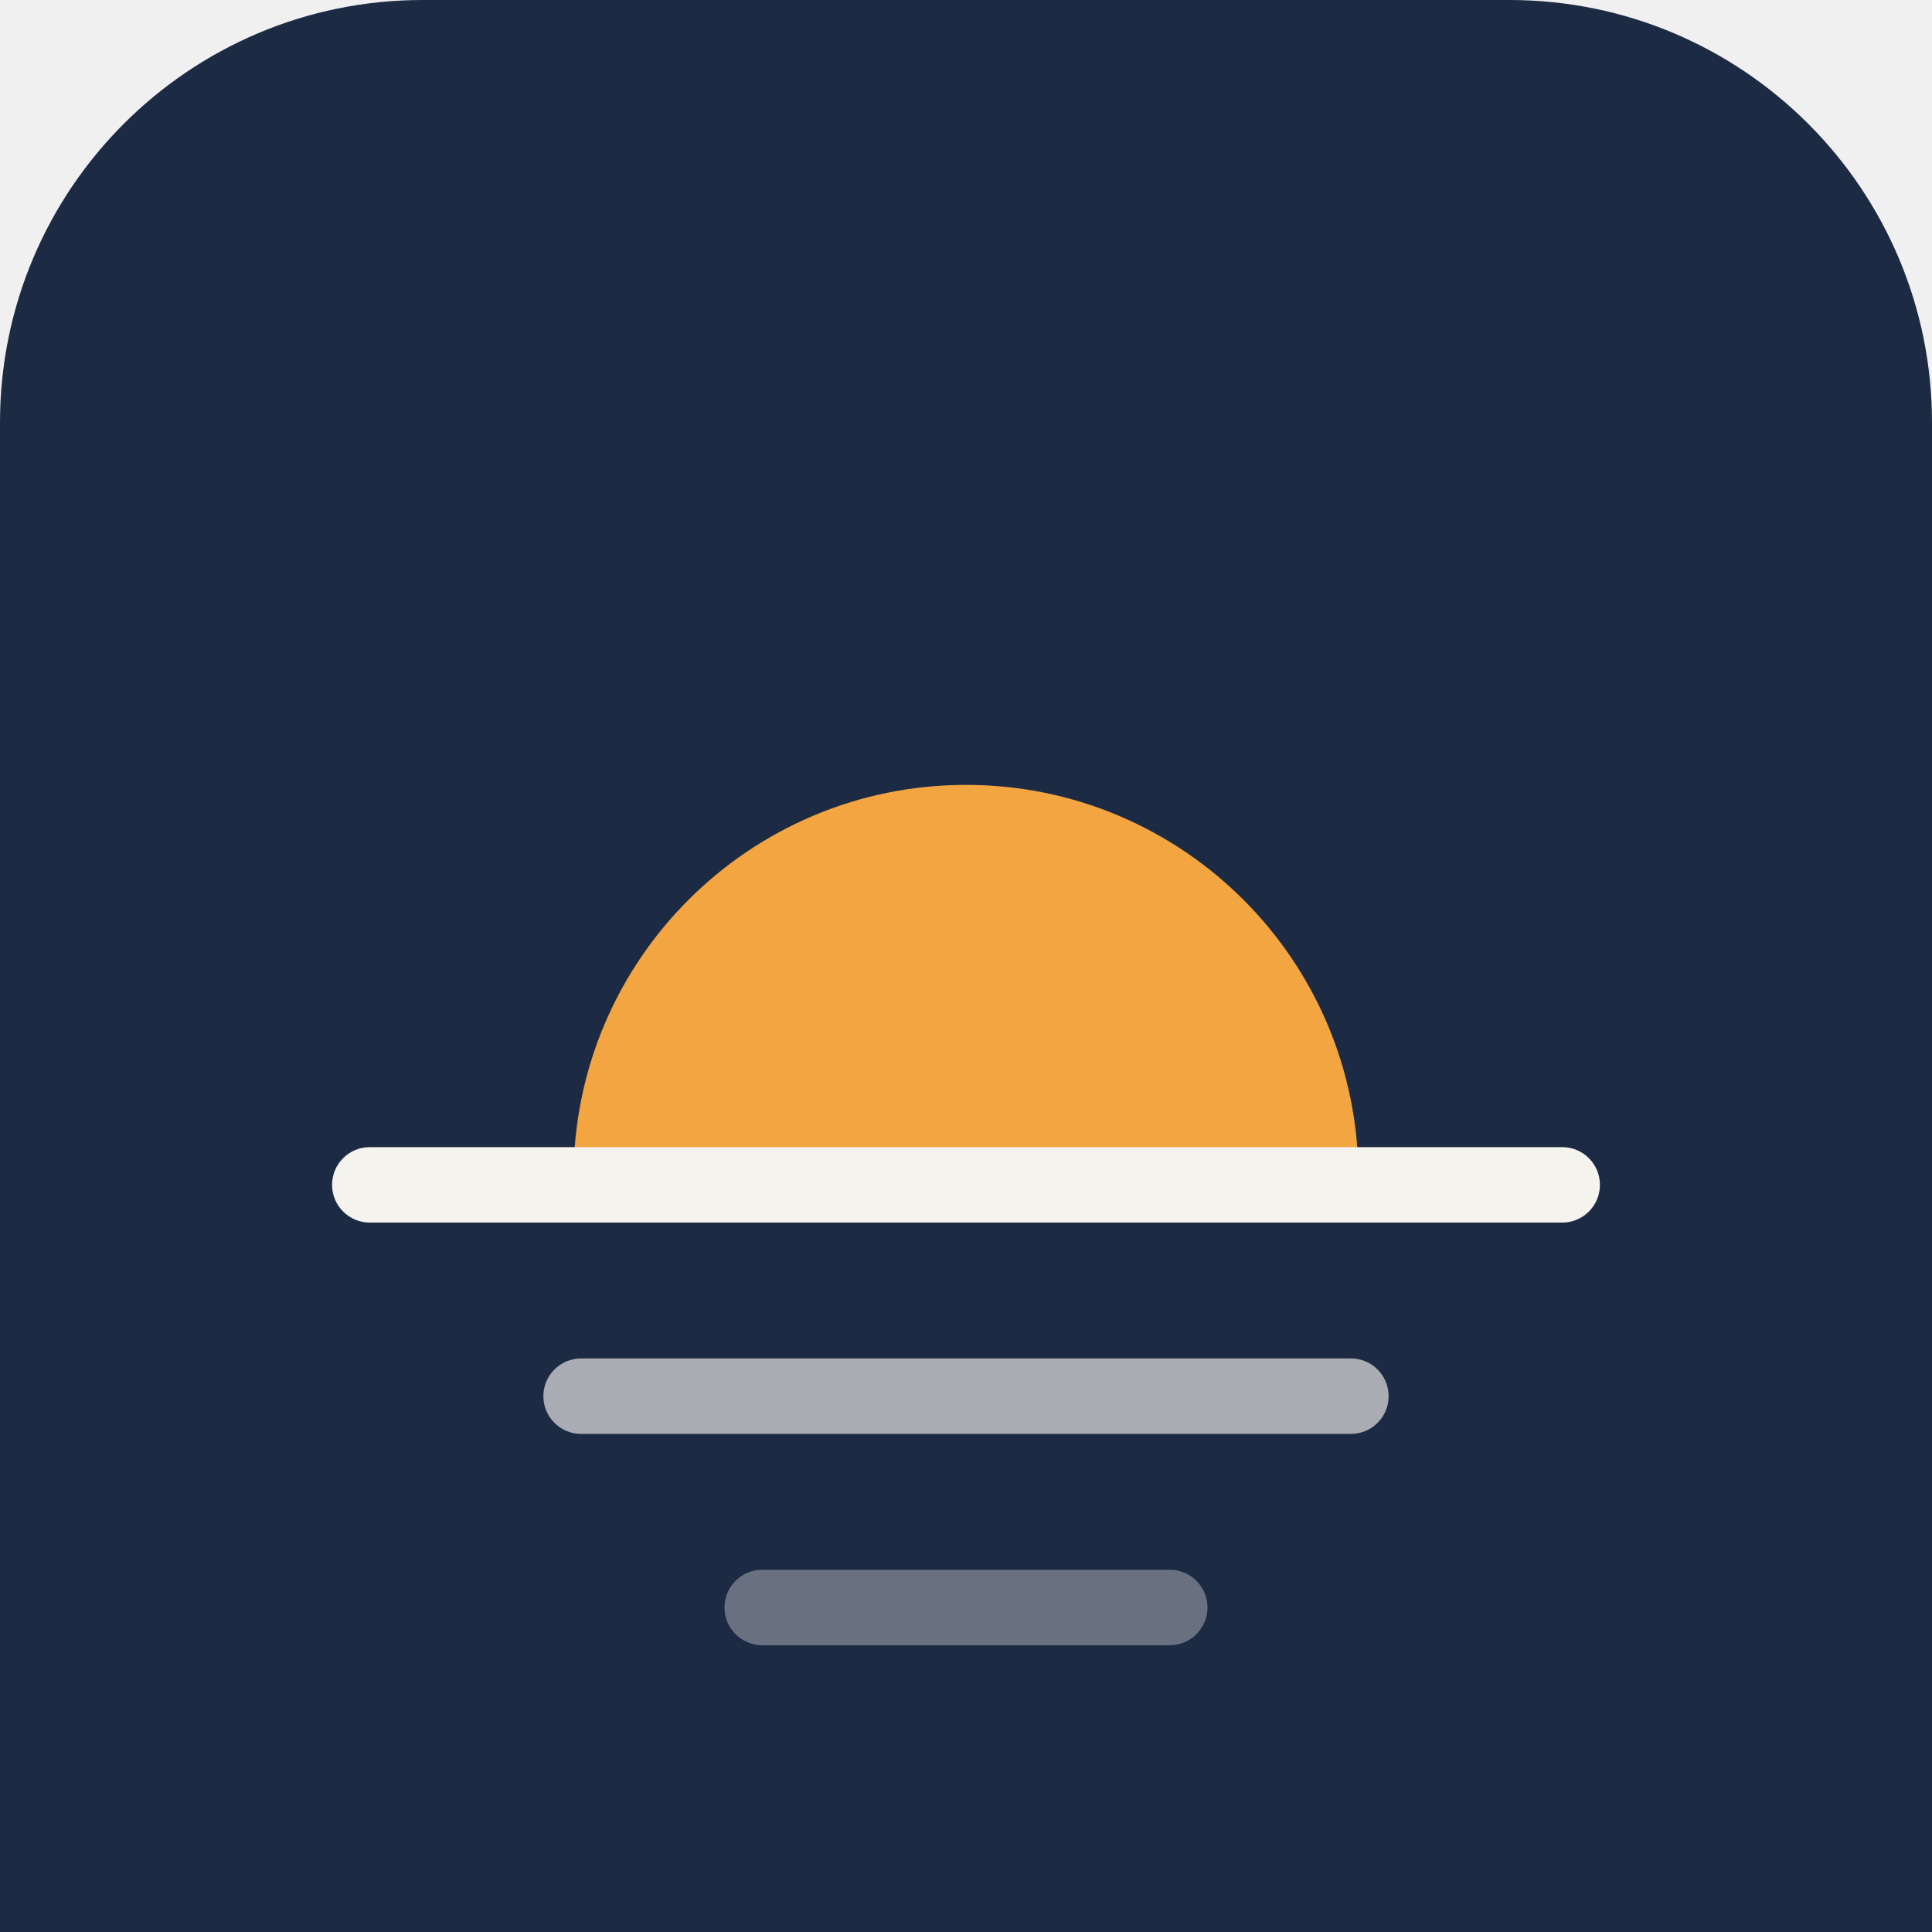
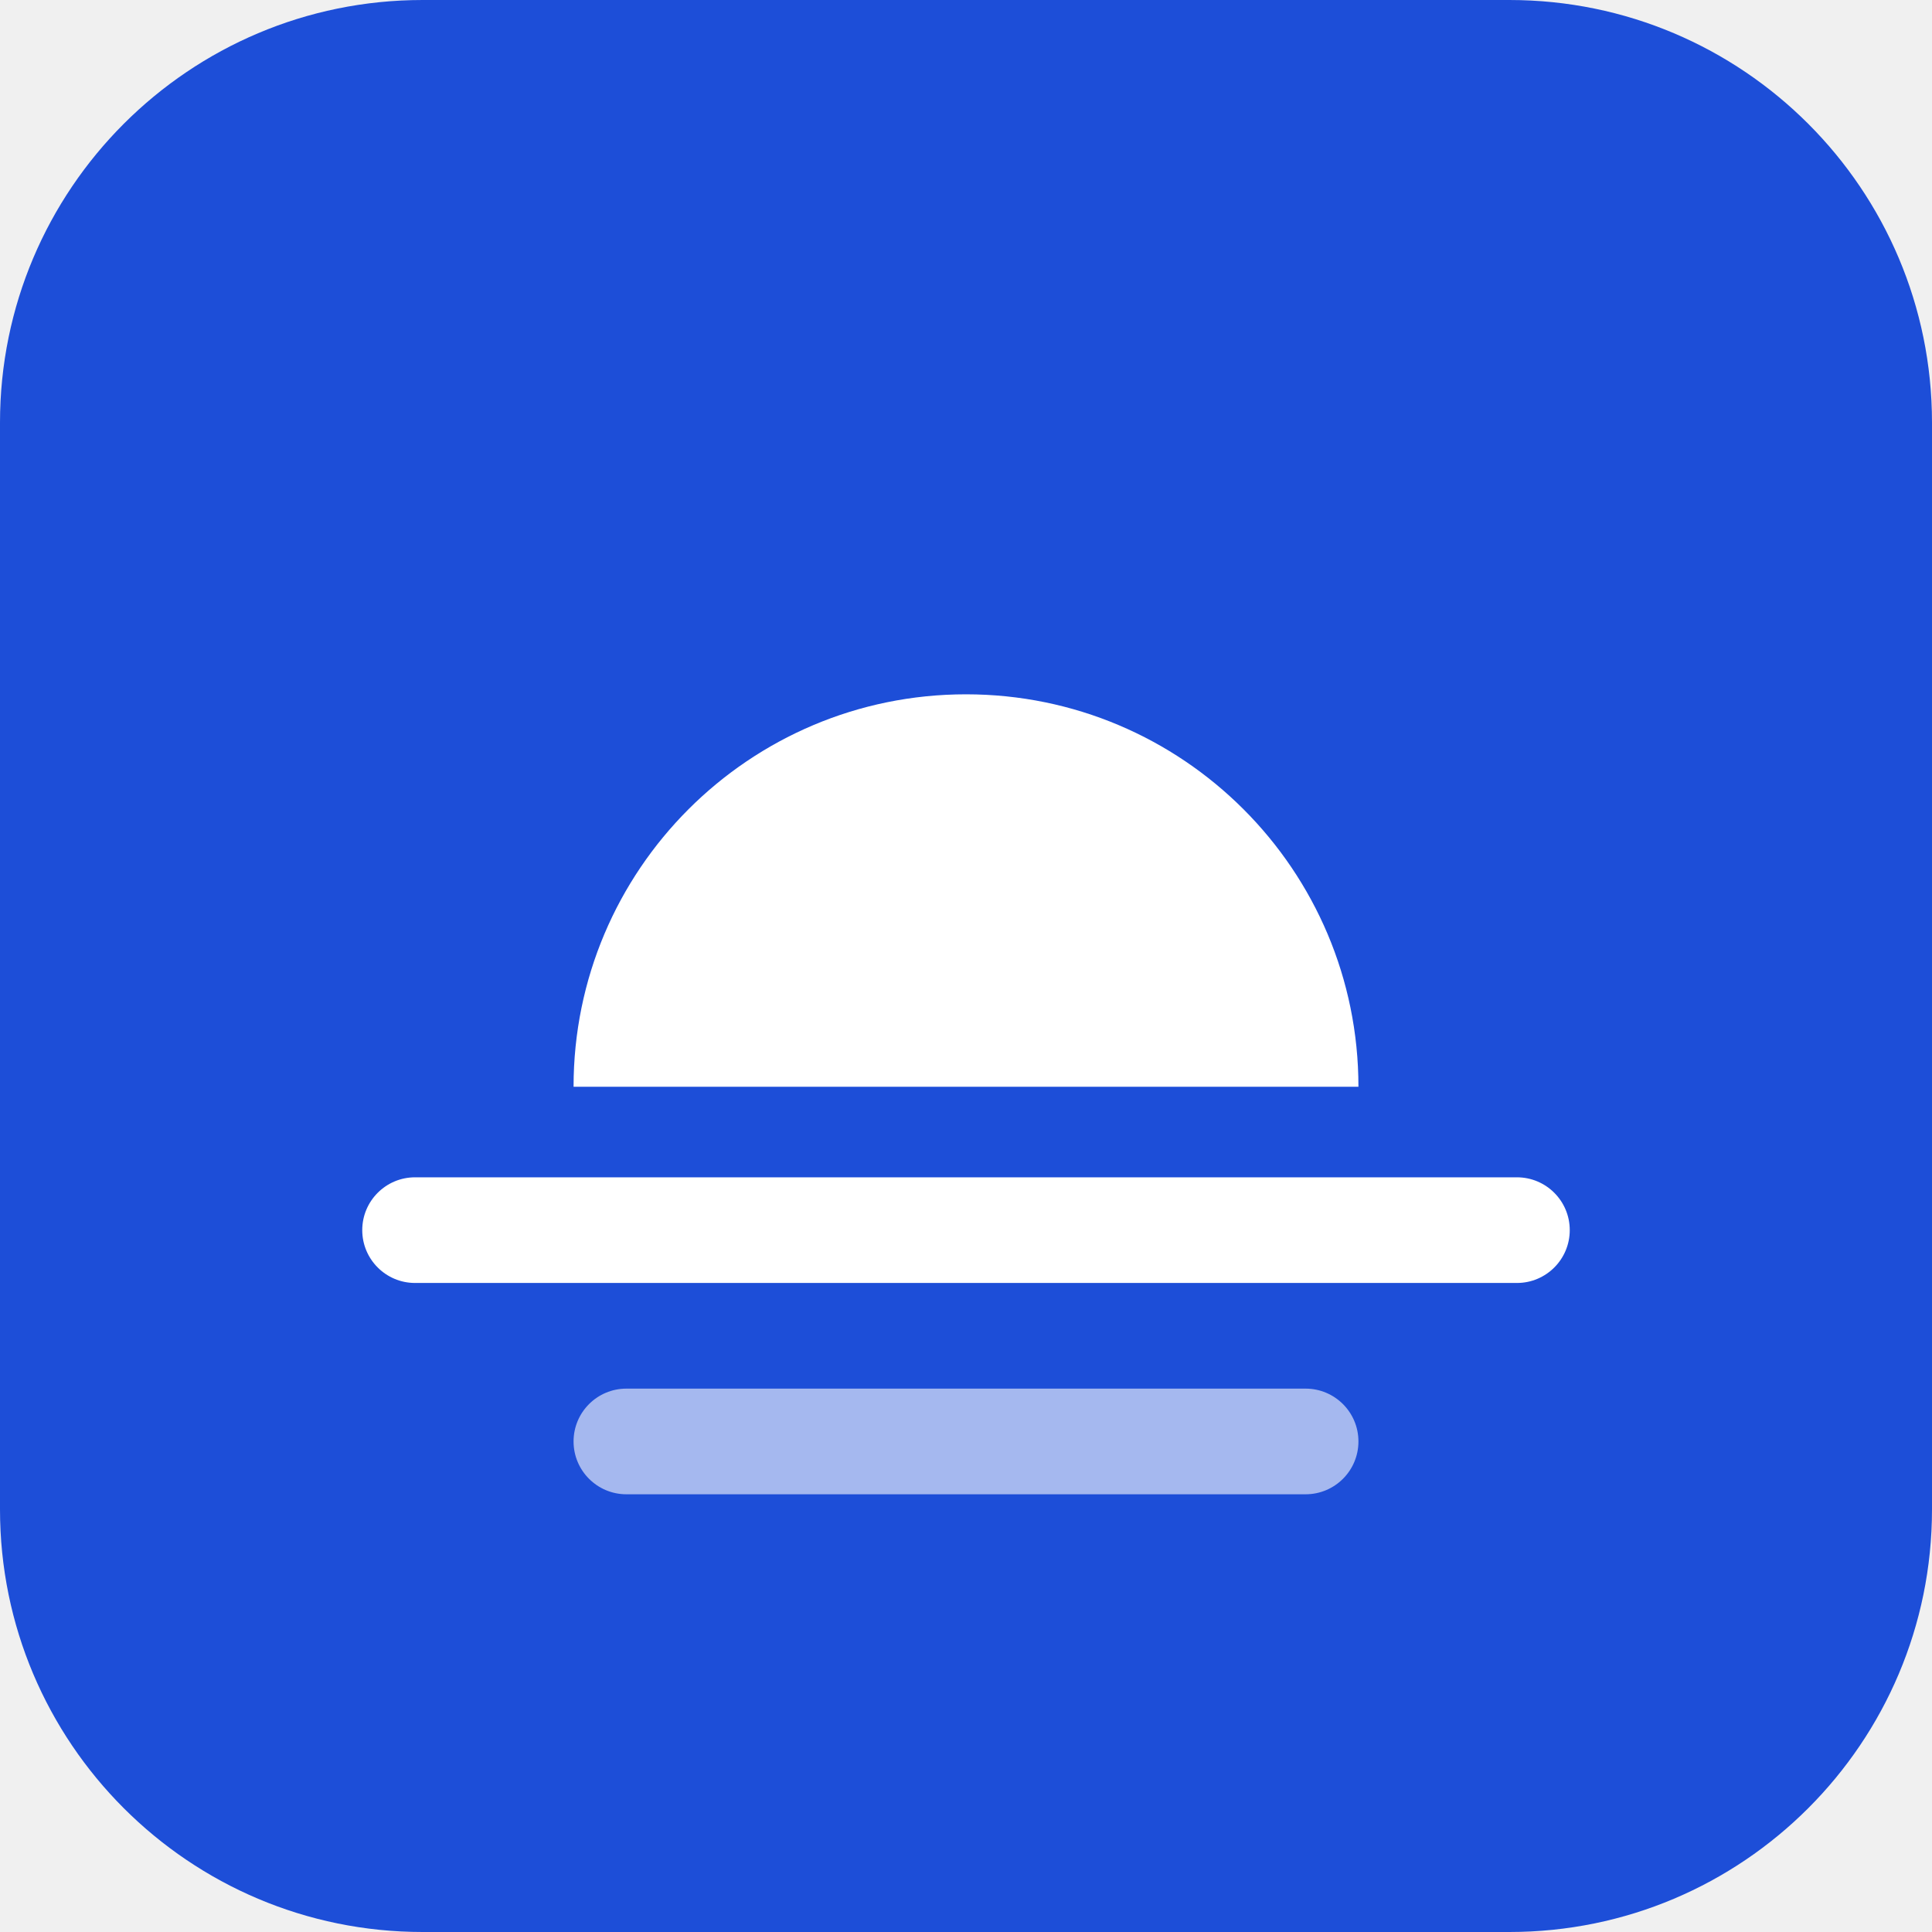
<svg xmlns="http://www.w3.org/2000/svg" viewBox="0 0 128 128">
-   <rect width="128" height="128" rx="28" fill="#1d2a44" />
-   <circle cx="64" cy="78" r="26" fill="#f2a541" />
-   <rect x="0" y="78" width="128" height="50" fill="#1d2a44" />
-   <rect x="22" y="76" width="84" height="5" rx="2.5" fill="#f5f3ee" />
-   <rect x="36" y="90" width="56" height="5" rx="2.5" fill="#f5f3ee" opacity=".65" />
-   <rect x="48" y="104" width="32" height="5" rx="2.5" fill="#f5f3ee" opacity=".35" />
+   <rect width="128" height="128" rx="28" fill="#1d4ed8" />
+   <path d="M38 72a26 26 0 0 1 52 0z" fill="#ffffff" />
+   <rect x="24" y="78" width="80" height="7" rx="3.5" fill="#ffffff" />
+   <rect x="38" y="92" width="52" height="7" rx="3.5" fill="#ffffff" opacity=".6" />
</svg>
